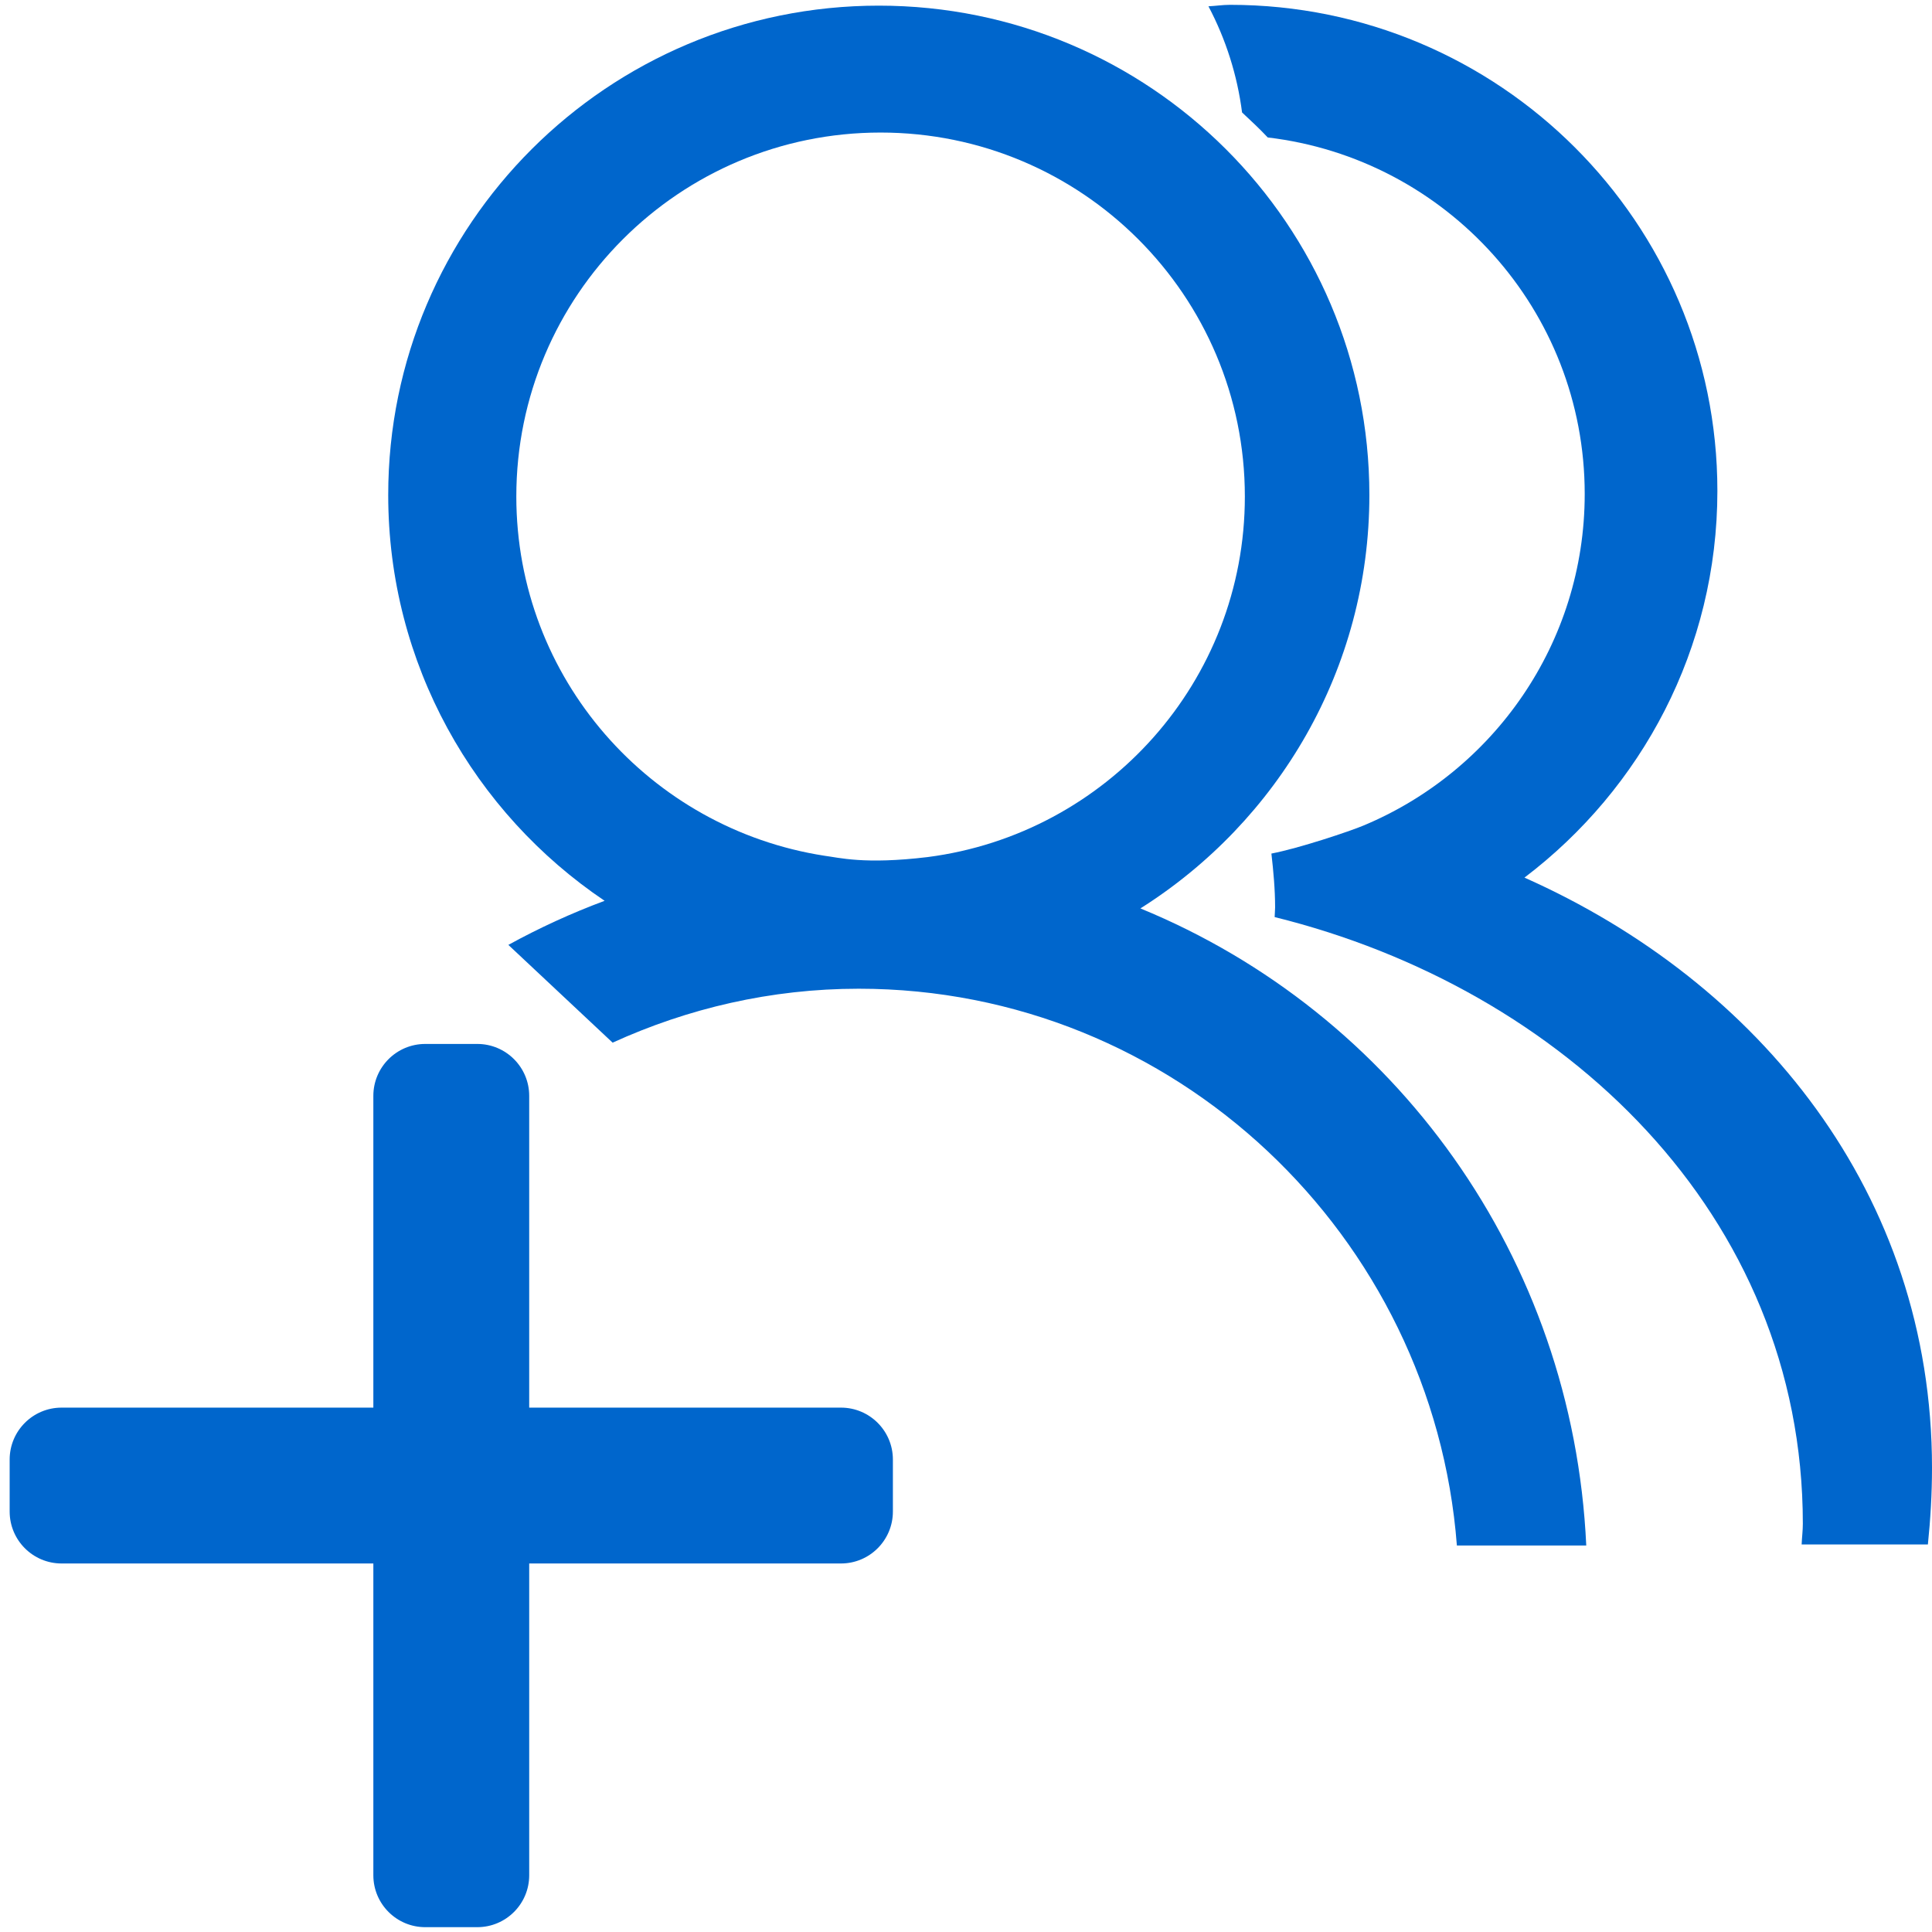
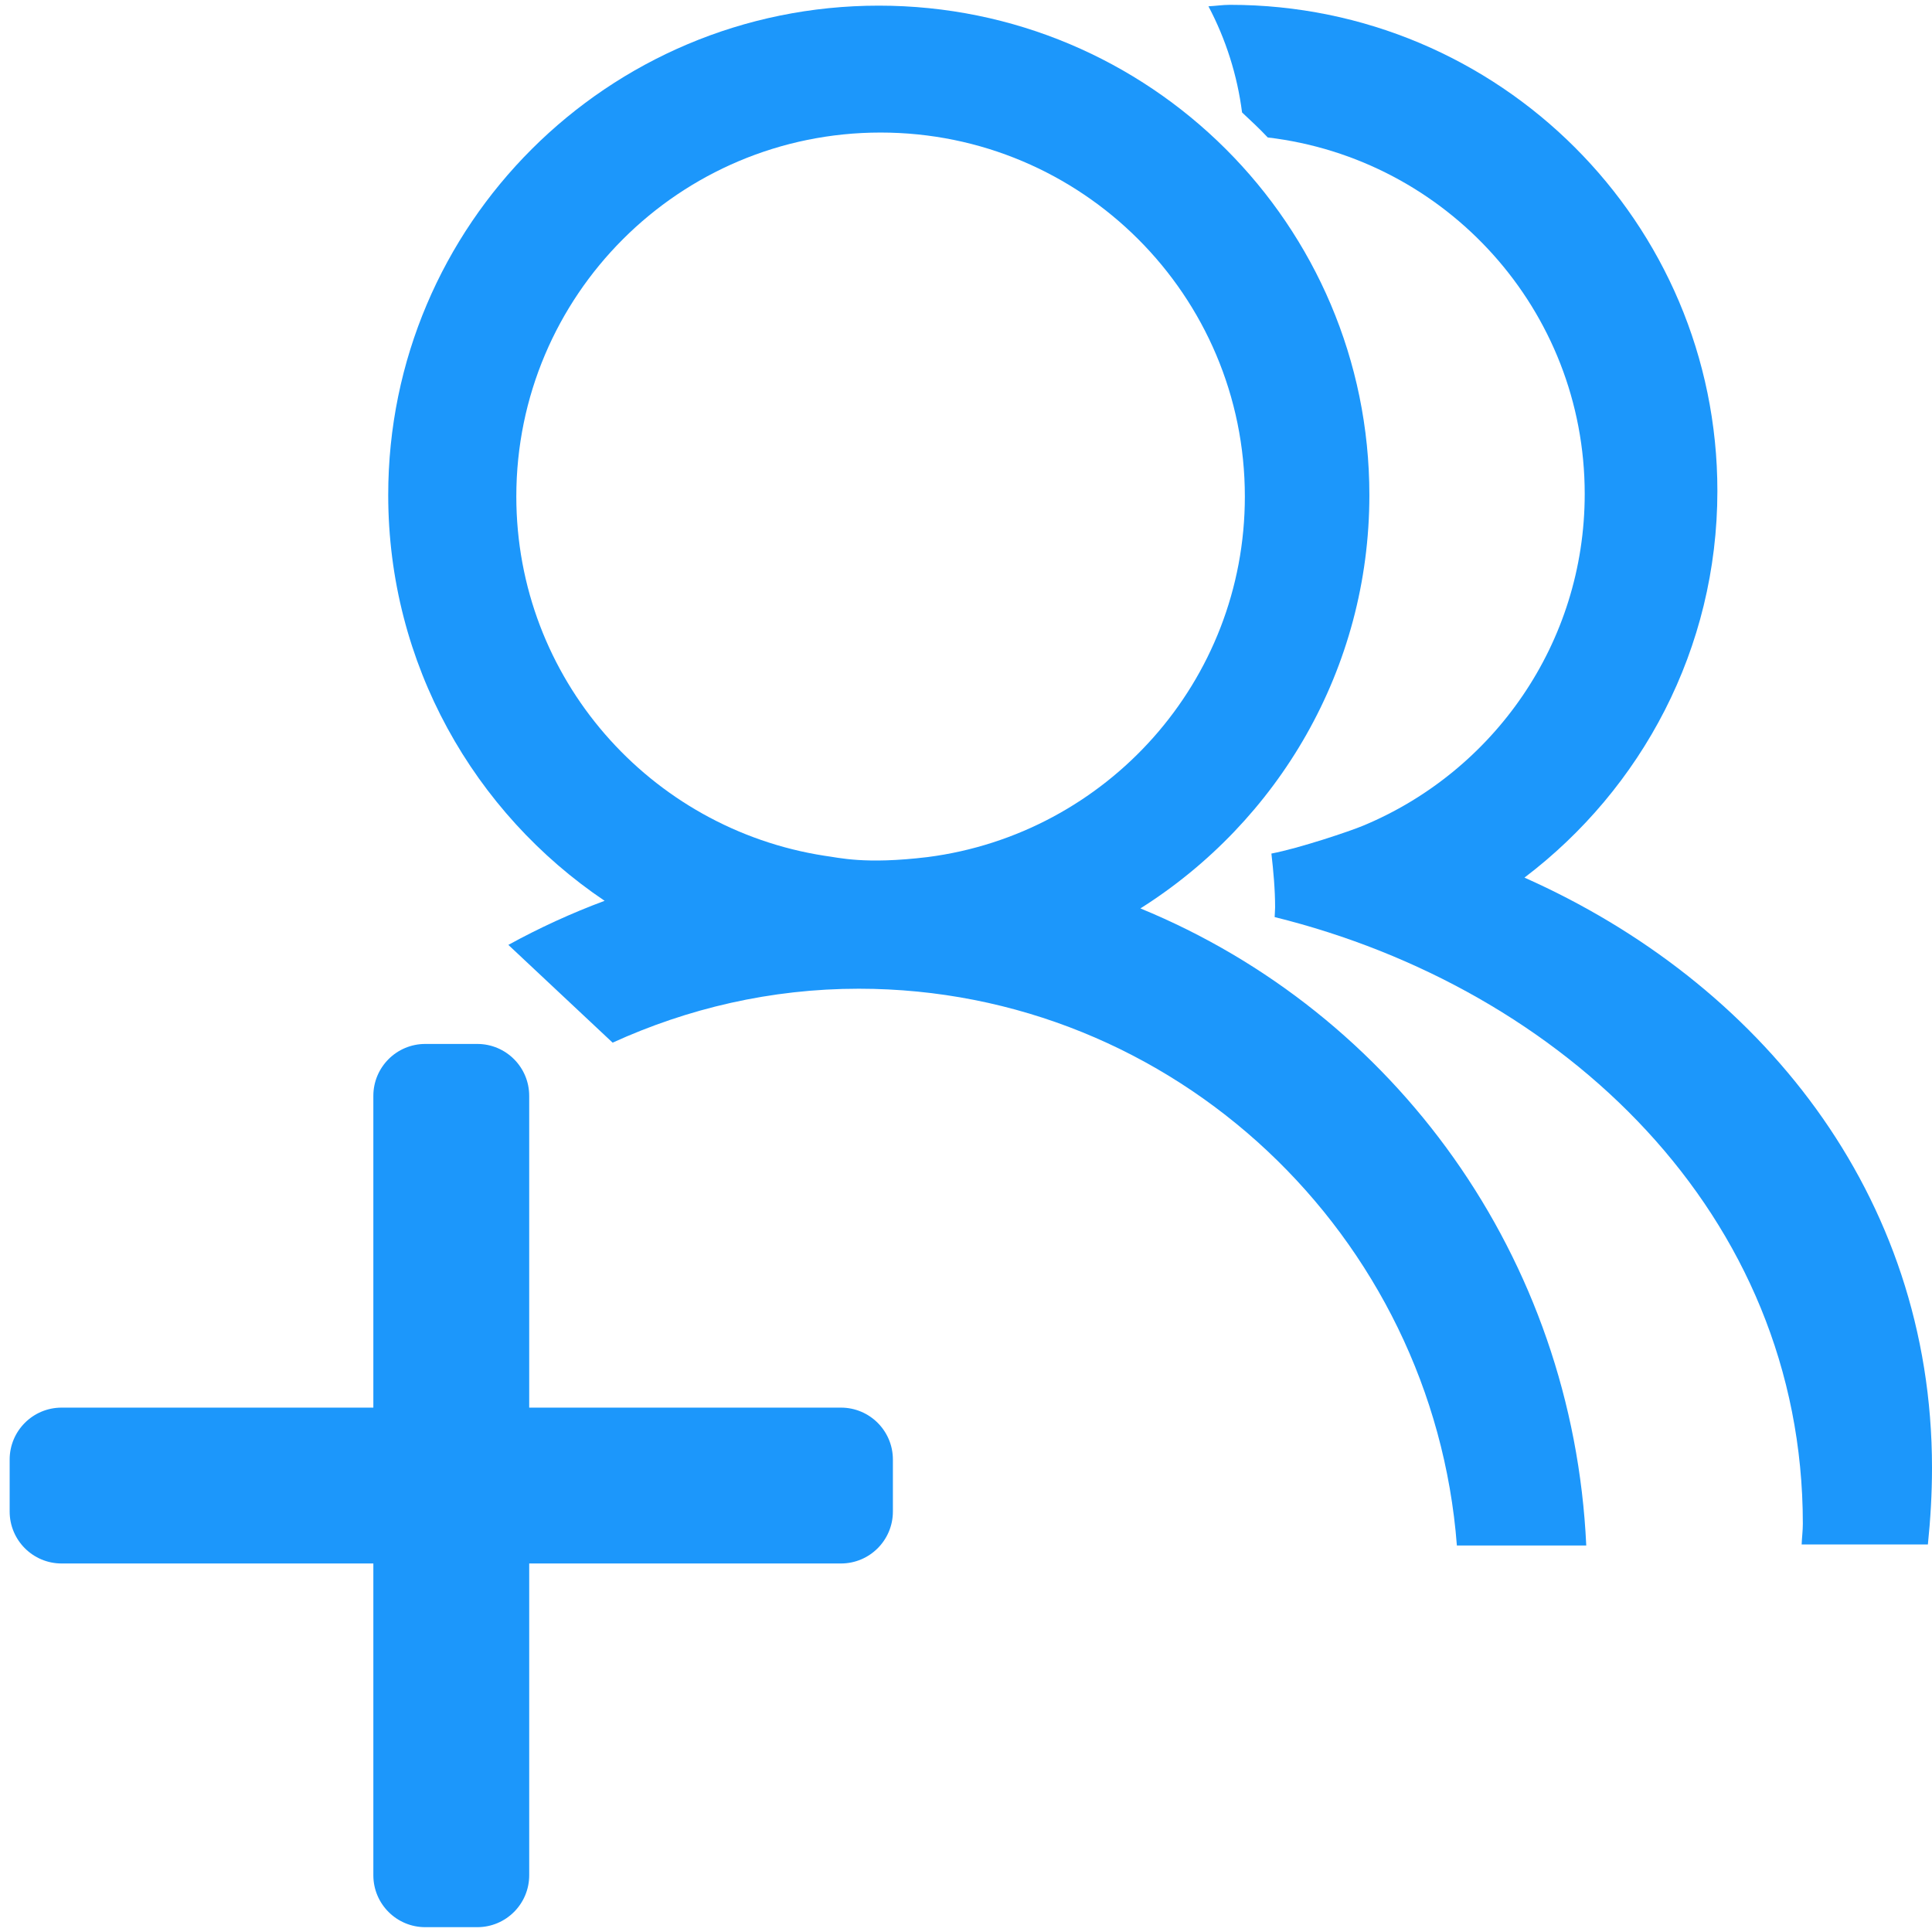
<svg xmlns="http://www.w3.org/2000/svg" t="1485748778724" class="icon" style="" viewBox="0 0 1024 1024" version="1.1" p-id="2479" width="200" height="200">
  <defs>
    <style type="text/css" />
  </defs>
-   <path d="M445.716 828.677H280.489v165.228a27.51 27.51 0 0 1-27.494 27.535h-27.571a27.505 27.505 0 0 1-27.54-27.484v-165.279H32.655A27.53 27.53 0 0 1 5.12 801.147v-27.54a27.52 27.52 0 0 1 27.494-27.535h165.268v-165.228a27.515 27.515 0 0 1 27.5-27.53h27.571a27.51 27.51 0 0 1 27.535 27.5v165.258h165.228a27.52 27.52 0 0 1 27.535 27.494v27.581a27.53 27.53 0 0 1-27.535 27.53zM1024 777.958c0 13.716-0.799 27.238-2.181 40.637h-66.908c0.138-3.686 0.63-7.229 0.63-10.972 0-164.526-127.452-283.843-279.951-321.551 0.02-1.72 0.241-3.384 0.241-5.105 0-9.687-0.891-19.149-1.961-28.559 14.73-2.821 41.631-11.837 48.64-14.792 68.92-28.662 117.422-96.568 117.422-175.821 0-97.51-73.421-177.756-168.003-188.938-4.332-4.628-8.98-8.929-13.609-13.256a165.514 165.514 0 0 0-17.818-56.264c3.84-0.184 7.572-0.778 11.448-0.778 142.659 0 258.299 115.338 258.299 257.623 0 83.743-40.212 157.911-102.252 204.969C932.332 520.448 1024 632.643 1024 777.958z" fill="#0066cc" p-id="2480" />
-   <path d="M840.75 819.154h-68.572c-12.58-164.168-149.571-295.112-317.025-295.112-46.577 0-90.624 10.44-130.452 28.585l-55.26-51.814a384.174 384.174 0 0 1 51.016-23.368c-69.192-46.607-114.693-125.558-114.693-215.081C205.763 119.112 322.176 2.99 465.782 2.99c143.601 0 260.014 116.116 260.014 259.374 0 92.319-48.502 173.153-121.359 219.116 134.912 55.393 229.243 184.852 236.314 337.674zM659.799 263.148c0-106.547-86.451-192.896-193.08-192.896-106.629 0-193.06 86.349-193.06 192.896 0 96.43 70.892 176.082 163.369 190.423 7.526 0.942 21.028 4.746 54.641 0.696 94.822-12.237 168.131-93.046 168.131-191.119z" fill="#0066cc" p-id="2481" />
+   <path d="M445.716 828.677H280.489v165.228a27.51 27.51 0 0 1-27.494 27.535h-27.571a27.505 27.505 0 0 1-27.54-27.484v-165.279H32.655A27.53 27.53 0 0 1 5.12 801.147v-27.54a27.52 27.52 0 0 1 27.494-27.535h165.268v-165.228a27.515 27.515 0 0 1 27.5-27.53h27.571a27.51 27.51 0 0 1 27.535 27.5v165.258h165.228a27.52 27.52 0 0 1 27.535 27.494v27.581a27.53 27.53 0 0 1-27.535 27.53zM1024 777.958c0 13.716-0.799 27.238-2.181 40.637h-66.908c0.138-3.686 0.63-7.229 0.63-10.972 0-164.526-127.452-283.843-279.951-321.551 0.02-1.72 0.241-3.384 0.241-5.105 0-9.687-0.891-19.149-1.961-28.559 14.73-2.821 41.631-11.837 48.64-14.792 68.92-28.662 117.422-96.568 117.422-175.821 0-97.51-73.421-177.756-168.003-188.938-4.332-4.628-8.98-8.929-13.609-13.256a165.514 165.514 0 0 0-17.818-56.264c3.84-0.184 7.572-0.778 11.448-0.778 142.659 0 258.299 115.338 258.299 257.623 0 83.743-40.212 157.911-102.252 204.969C932.332 520.448 1024 632.643 1024 777.958z" fill="#1c97fb" p-id="2480" />
+   <path d="M840.75 819.154h-68.572c-12.58-164.168-149.571-295.112-317.025-295.112-46.577 0-90.624 10.44-130.452 28.585l-55.26-51.814a384.174 384.174 0 0 1 51.016-23.368c-69.192-46.607-114.693-125.558-114.693-215.081C205.763 119.112 322.176 2.99 465.782 2.99c143.601 0 260.014 116.116 260.014 259.374 0 92.319-48.502 173.153-121.359 219.116 134.912 55.393 229.243 184.852 236.314 337.674zM659.799 263.148c0-106.547-86.451-192.896-193.08-192.896-106.629 0-193.06 86.349-193.06 192.896 0 96.43 70.892 176.082 163.369 190.423 7.526 0.942 21.028 4.746 54.641 0.696 94.822-12.237 168.131-93.046 168.131-191.119z" fill="#1c97fb" p-id="2481" />
</svg>
